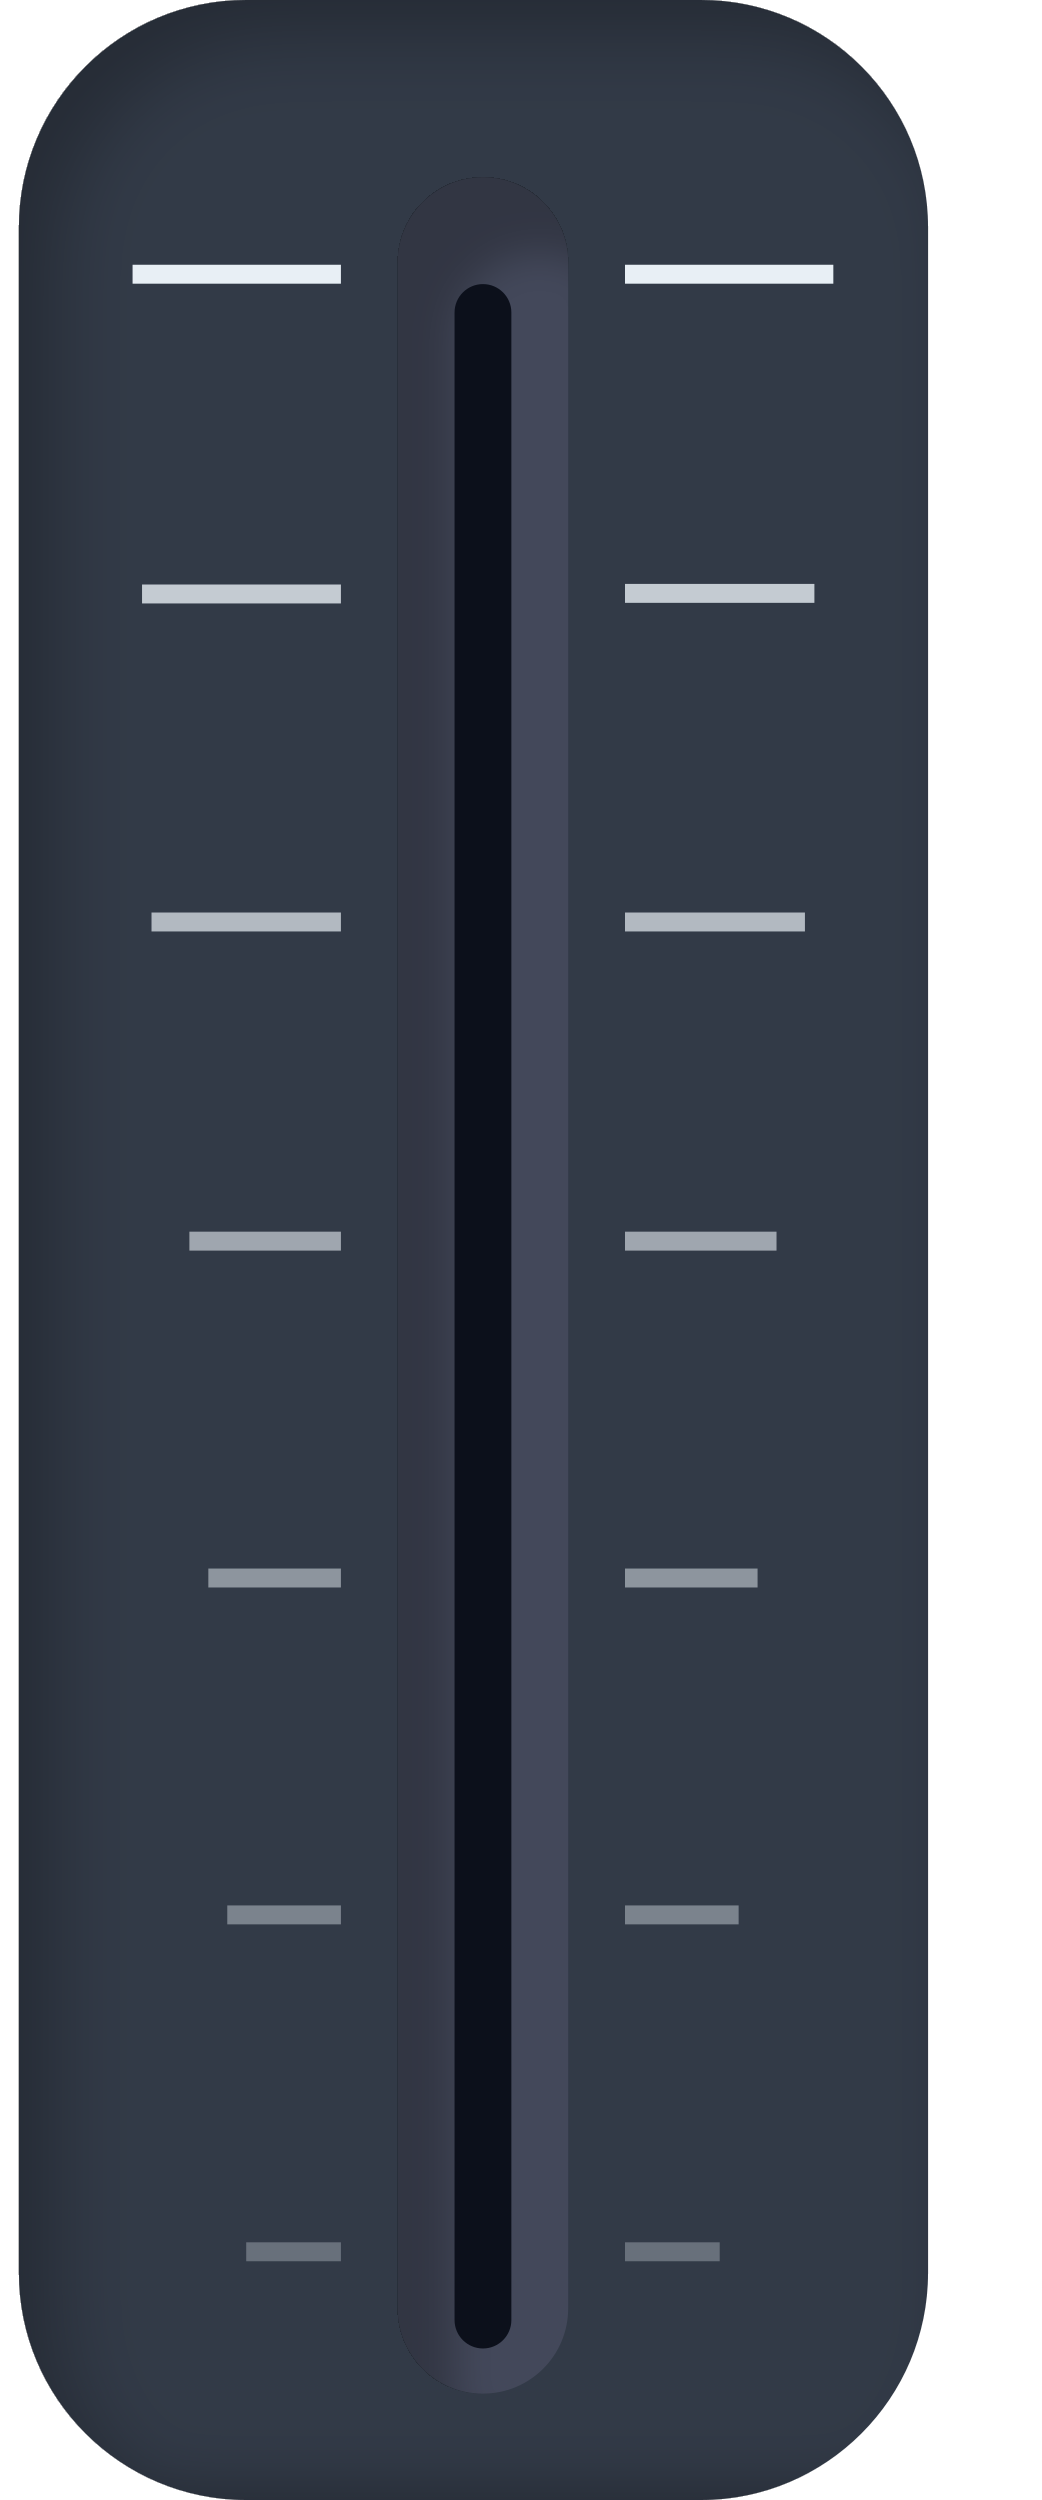
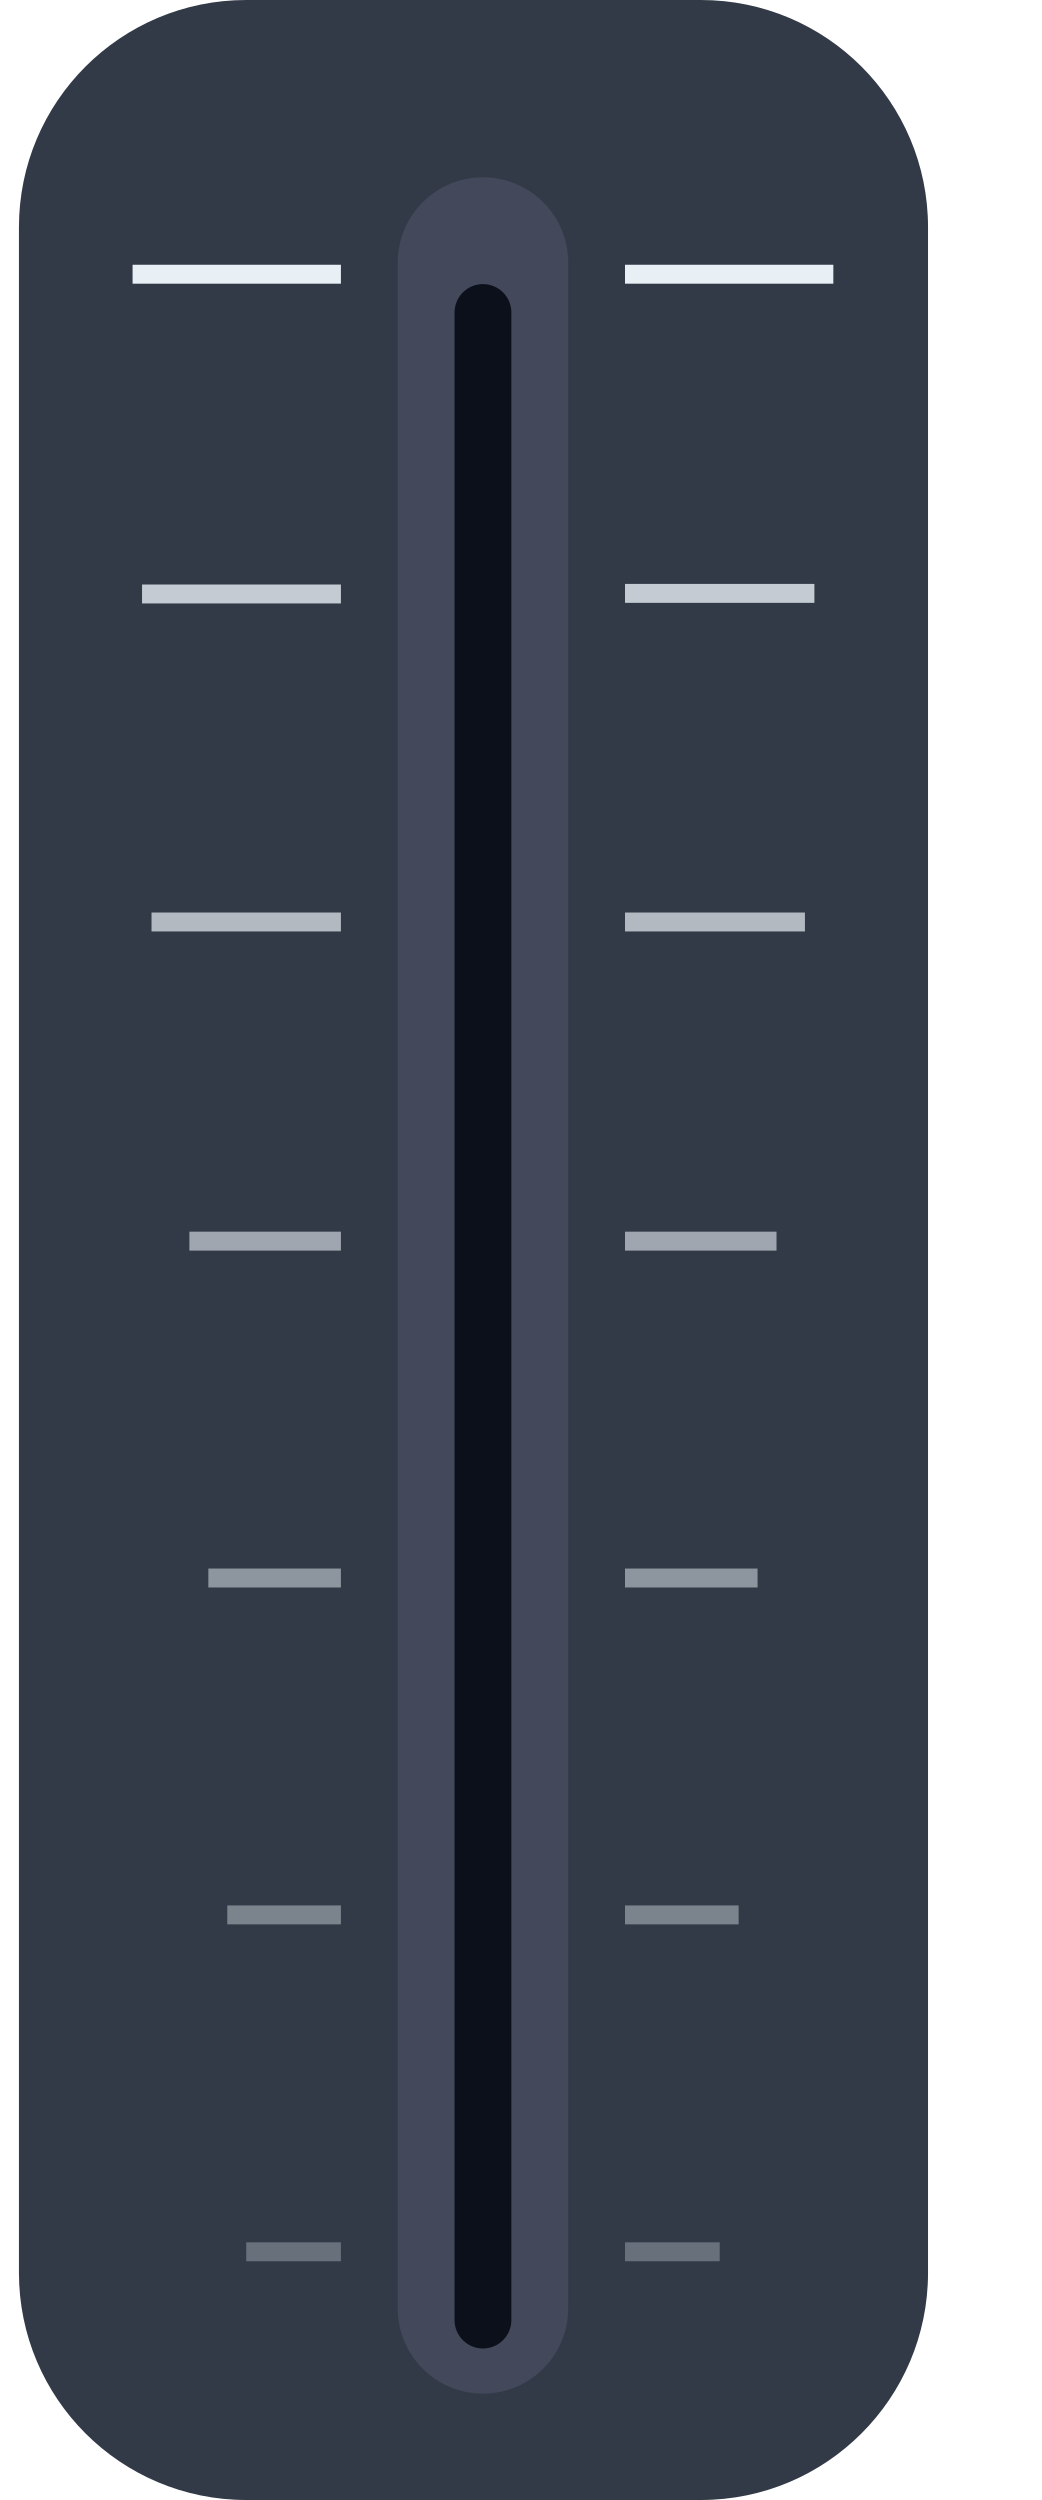
<svg xmlns="http://www.w3.org/2000/svg" width="55" height="132" viewBox="0 0 55 132" fill="none">
-   <g filter="url(#filter0_i_101_14)">
+   <g>
    <rect x="1" width="48" height="132" rx="12" fill="#323A47" />
  </g>
-   <g filter="url(#filter1_i_101_14)">
+   <g>
    <rect x="21" y="9.362" width="9" height="117.021" rx="4.5" fill="#43485A" />
  </g>
  <rect x="24" y="15" width="3" height="109" rx="1.5" fill="#0C101B" />
  <line x1="7" y1="14.479" x2="18" y2="14.479" stroke="#E8EFF5" />
  <path opacity="0.8" d="M7.5 31.362H18" stroke="#E8EFF5" />
  <path opacity="0.7" d="M8 48.681H18" stroke="#E8EFF5" />
  <path opacity="0.6" d="M10 65.532H18" stroke="#E8EFF5" />
  <path opacity="0.5" d="M11 83.319H18" stroke="#E8EFF5" />
  <path opacity="0.4" d="M12 101.106H18" stroke="#E8EFF5" />
  <path opacity="0.3" d="M13 118.894H18" stroke="#E8EFF5" />
  <line x1="33" y1="14.479" x2="44" y2="14.479" stroke="#E8EFF5" />
  <line opacity="0.8" x1="33" y1="31.33" x2="43" y2="31.33" stroke="#E8EFF5" />
  <path opacity="0.7" d="M33 48.681H42.5" stroke="#E8EFF5" />
  <path opacity="0.6" d="M33 65.532H41" stroke="#E8EFF5" />
  <path opacity="0.5" d="M33 83.319H40" stroke="#E8EFF5" />
  <path opacity="0.4" d="M33 101.106H39" stroke="#E8EFF5" />
  <path opacity="0.3" d="M33 118.894H38" stroke="#E8EFF5" />
-   <defs>
-     <filter id="filter0_i_101_14" x="1" y="0" width="50" height="134" filterUnits="userSpaceOnUse" color-interpolation-filters="sRGB">
-       <feFlood flood-opacity="0" result="BackgroundImageFix" />
-       <feBlend mode="normal" in="SourceGraphic" in2="BackgroundImageFix" result="shape" />
-       <feColorMatrix in="SourceAlpha" type="matrix" values="0 0 0 0 0 0 0 0 0 0 0 0 0 0 0 0 0 0 127 0" result="hardAlpha" />
-       <feOffset dx="2" dy="2" />
-       <feGaussianBlur stdDeviation="2" />
-       <feComposite in2="hardAlpha" operator="arithmetic" k2="-1" k3="1" />
-       <feColorMatrix type="matrix" values="0 0 0 0 0 0 0 0 0 0 0 0 0 0 0 0 0 0 0.25 0" />
-       <feBlend mode="normal" in2="shape" result="effect1_innerShadow_101_14" />
-     </filter>
-     <filter id="filter1_i_101_14" x="21" y="9.362" width="11" height="119.021" filterUnits="userSpaceOnUse" color-interpolation-filters="sRGB">
-       <feFlood flood-opacity="0" result="BackgroundImageFix" />
-       <feBlend mode="normal" in="SourceGraphic" in2="BackgroundImageFix" result="shape" />
-       <feColorMatrix in="SourceAlpha" type="matrix" values="0 0 0 0 0 0 0 0 0 0 0 0 0 0 0 0 0 0 127 0" result="hardAlpha" />
-       <feOffset dx="3" dy="4" />
-       <feGaussianBlur stdDeviation="1" />
-       <feComposite in2="hardAlpha" operator="arithmetic" k2="-1" k3="1" />
-       <feColorMatrix type="matrix" values="0 0 0 0 0 0 0 0 0 0 0 0 0 0 0 0 0 0 0.25 0" />
-       <feBlend mode="normal" in2="shape" result="effect1_innerShadow_101_14" />
-     </filter>
-   </defs>
</svg>
